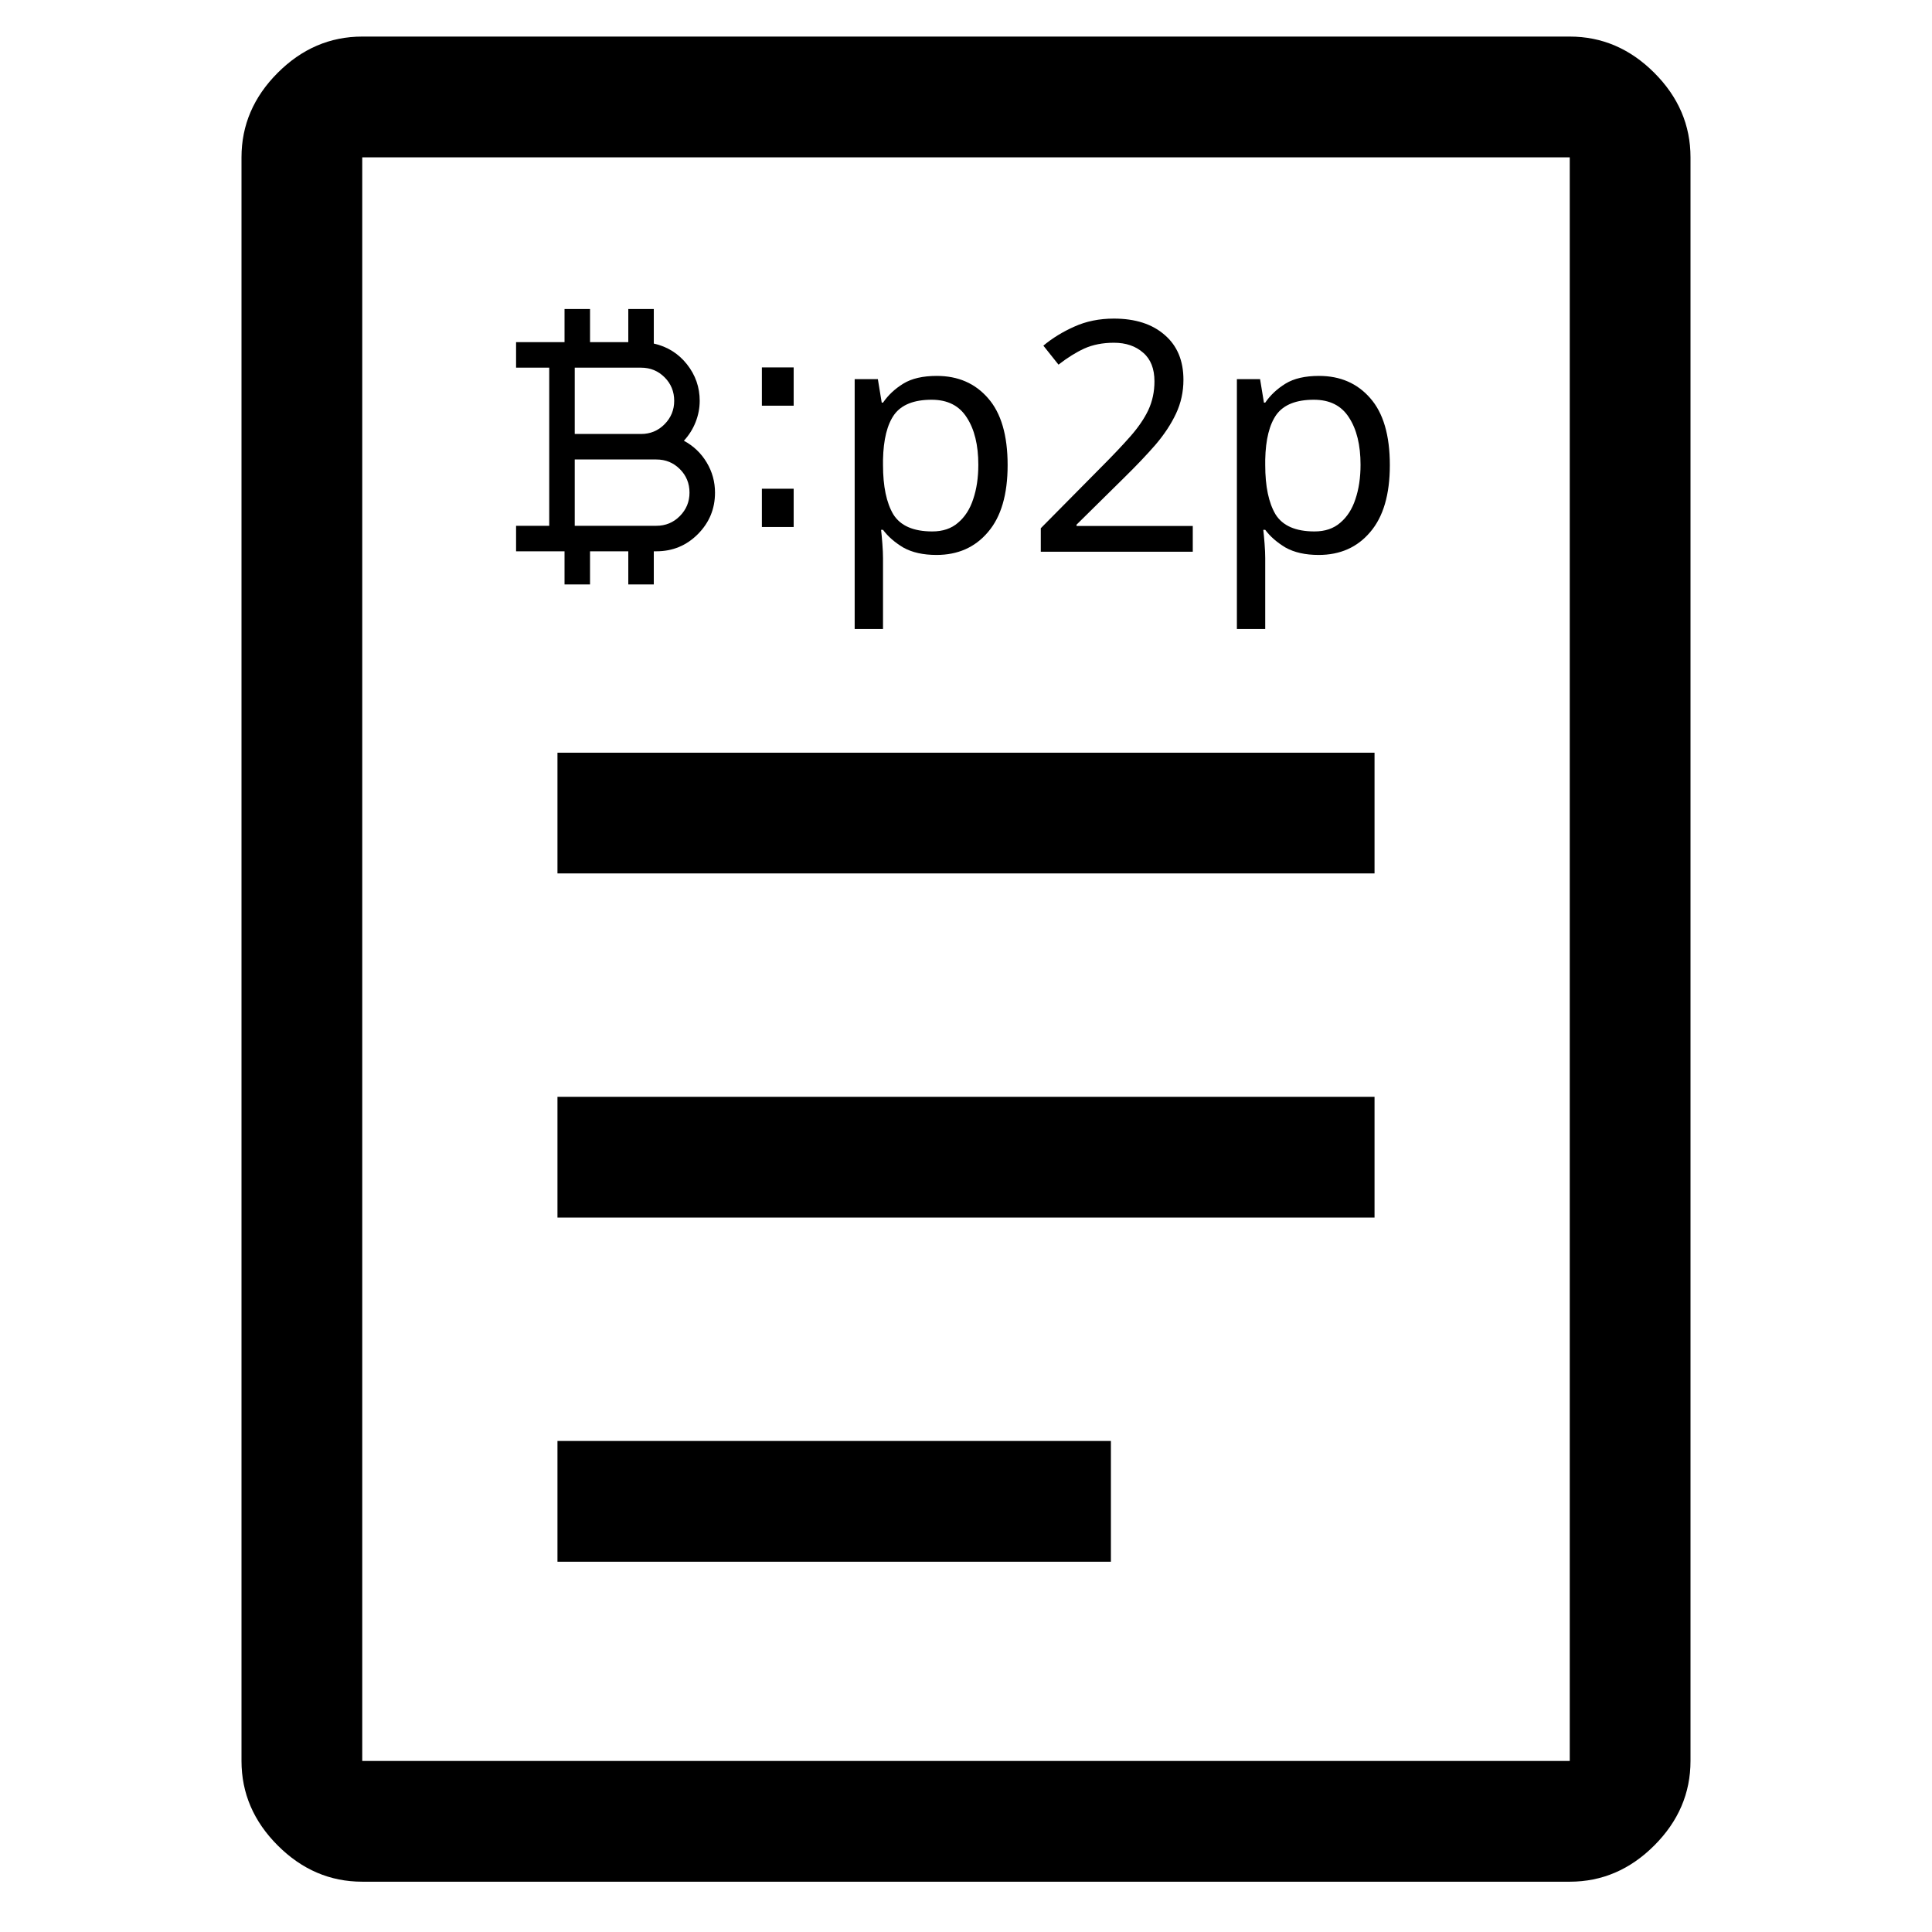
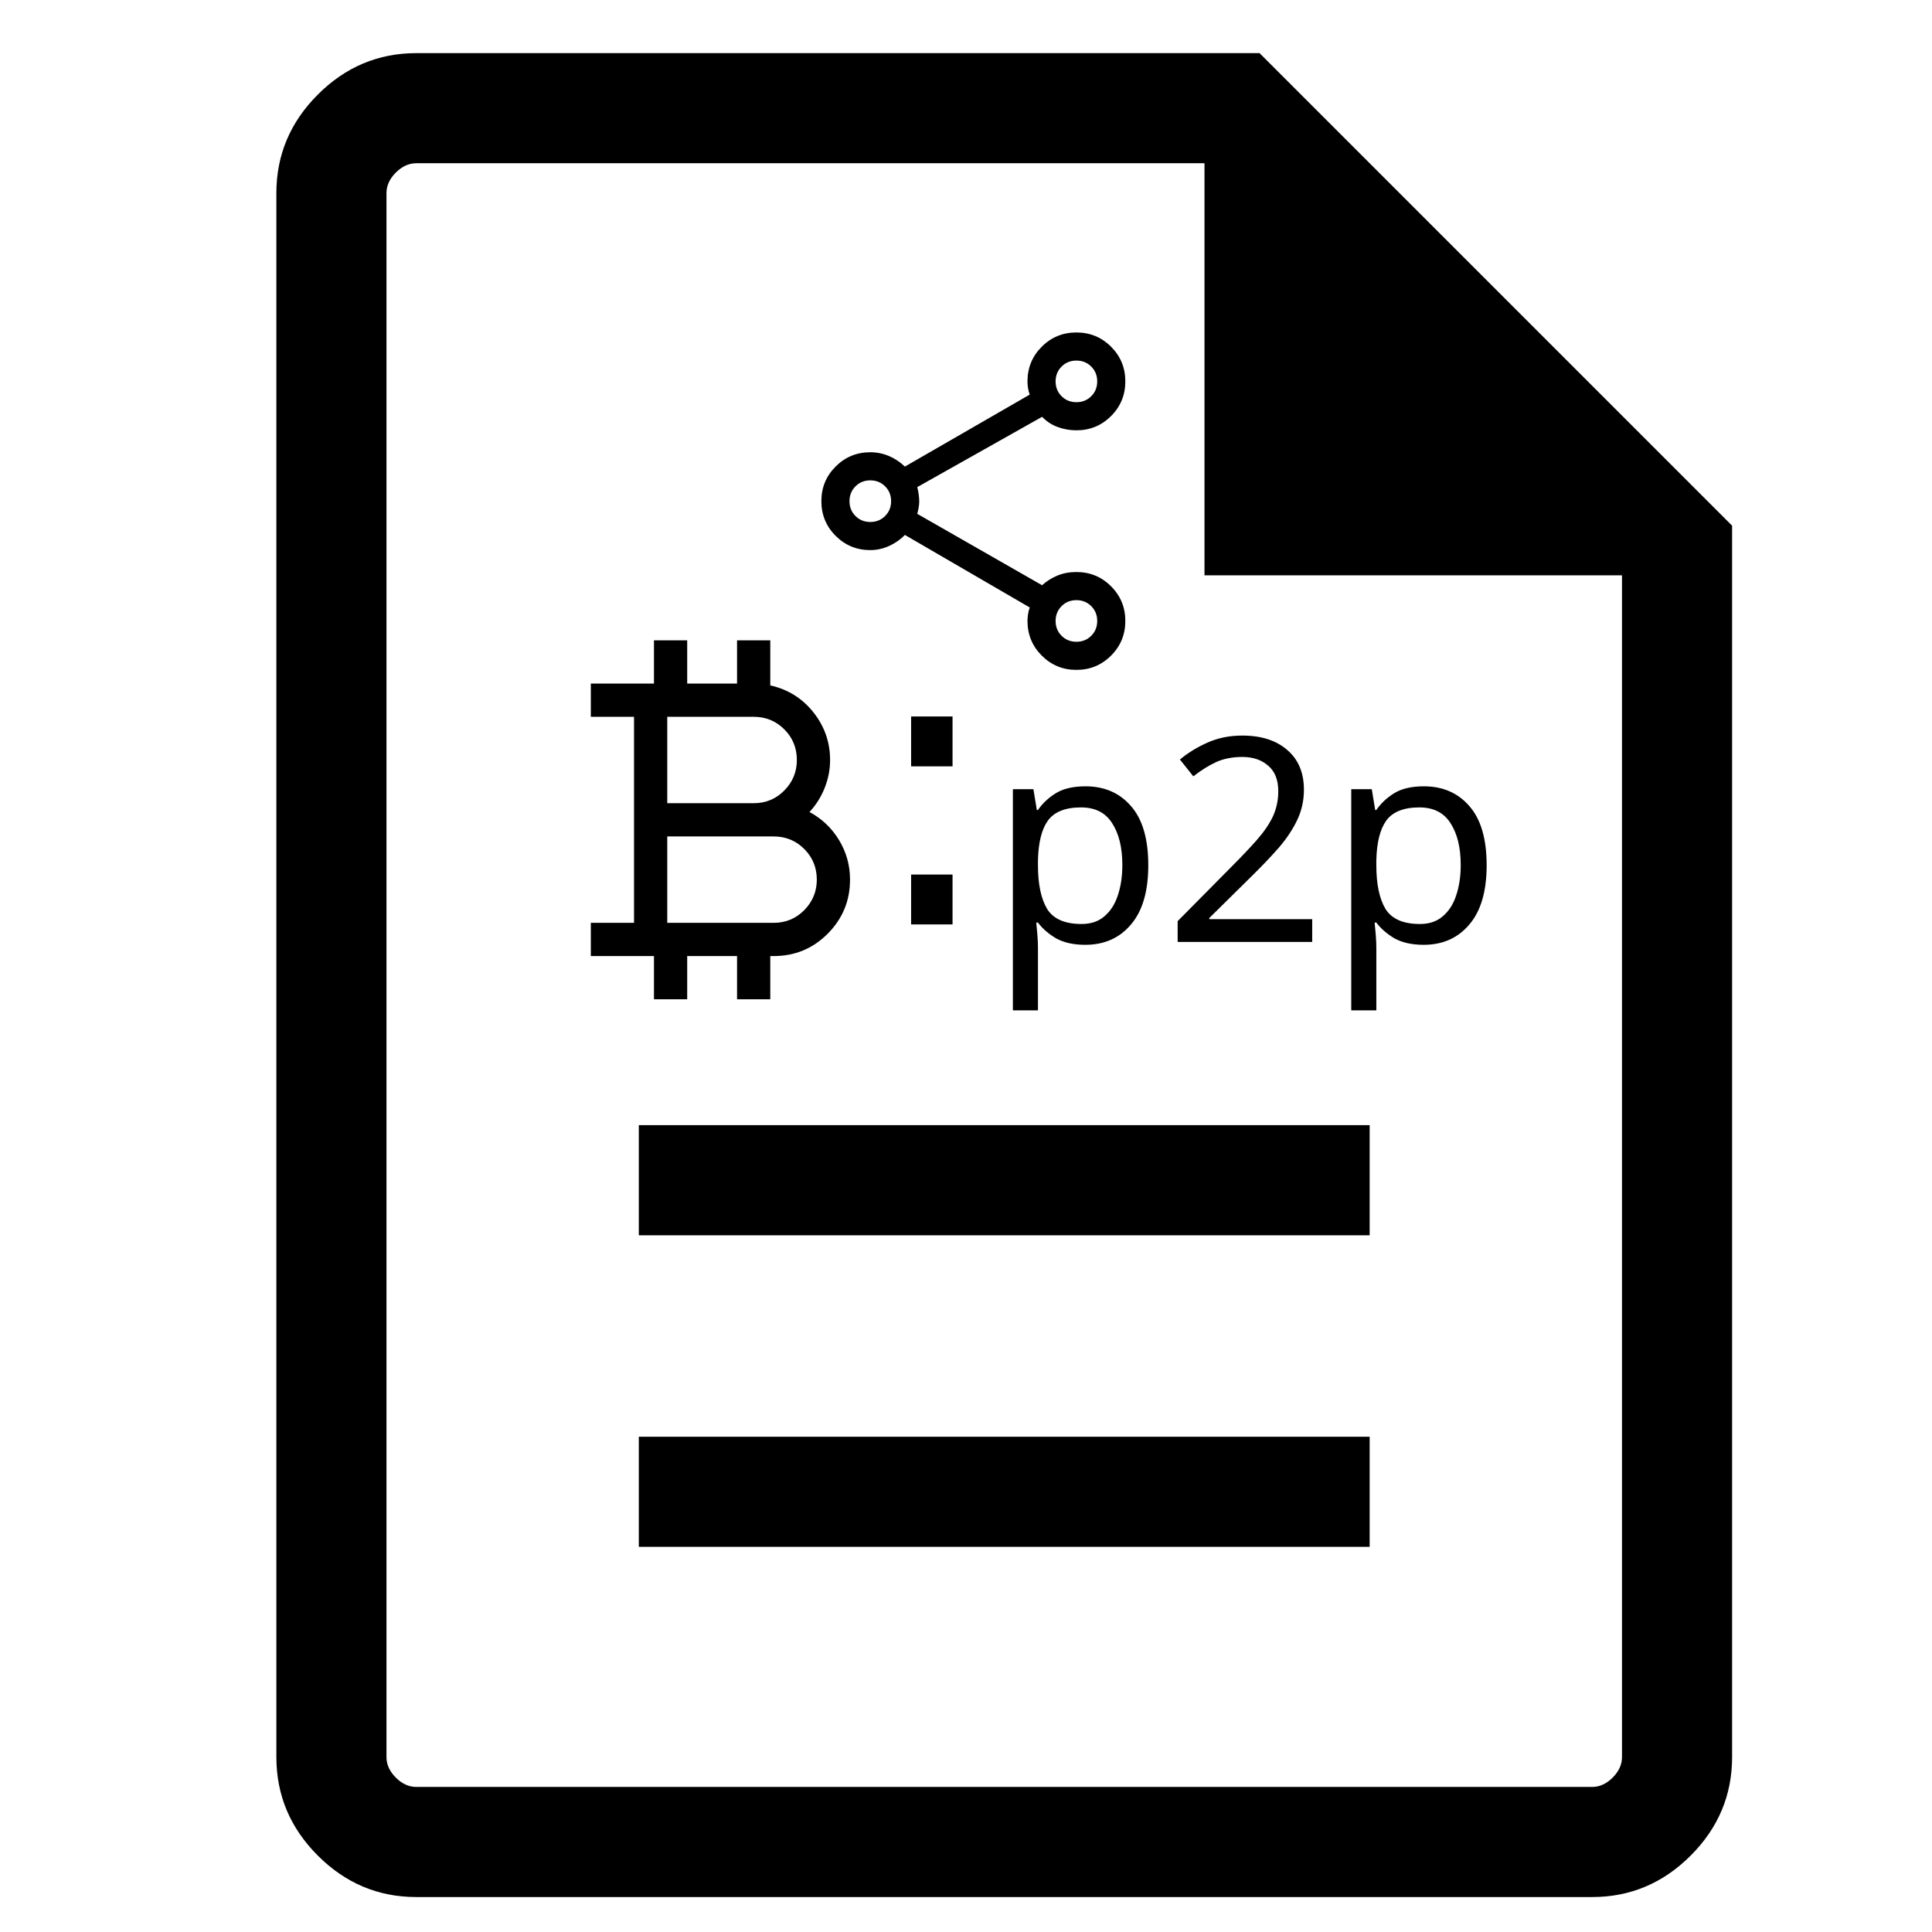
<svg xmlns="http://www.w3.org/2000/svg" height="48" viewBox="0 -960 960 960" width="48" version="1.1" id="svg4">
  <defs id="defs8">
    <rect x="461.778" y="-820.124" width="379.038" height="307.7" id="rect1660" />
  </defs>
-   <path d="m 277,-183.994 h 275 v -60 H 277 Z m 0,-171 h 406 v -60 H 277 Z m 0,-171 h 406 v -60 H 277 Z m -97,501 c -16,0 -30,-6 -42,-18 -12,-12 -18,-26 -18,-42 V -881.828 c 0,-16 6,-30 18,-42 12,-12 26,-18 42,-18 h 600 c 16,0 30,6 42,18 12,12 18,26 18,42 v 796.835 c 0,16 -6,30 -18,42 -12,12 -26,18 -42,18 z m 0,-60 H 780 V -881.828 H 180 Z m 0,-796.835 v 796.835 z" id="path2" />
-   <path d="m 280.514,-669.59 v -16.475 h -24.078 v -12.673 H 272.91 v -78.571 h -16.474 v -12.673 h 24.078 v -16.475 h 12.673 v 16.475 h 19.008 v -16.475 h 12.673 v 17.172 q 10.138,2.281 16.475,10.297 6.336,8.016 6.336,18.154 0,5.386 -2.028,10.55 -2.028,5.164 -5.829,9.283 7.16,3.865 11.31,10.772 4.15,6.907 4.15,15.017 0,12.039 -8.491,20.594 -8.49,8.554 -20.656,8.554 h -1.269 v 16.475 h -12.673 v -16.475 h -19.01 v 16.475 z m 5.069,-74.769 h 32.949 q 6.906,0 11.69,-4.847 4.784,-4.847 4.784,-11.627 0,-6.907 -4.784,-11.691 -4.784,-4.784 -11.69,-4.784 h -32.949 z m 0,45.622 h 40.553 q 6.906,0 11.69,-4.847 4.784,-4.847 4.784,-11.627 0,-6.907 -4.784,-11.691 -4.784,-4.784 -11.69,-4.784 h -40.553 z" stroke-width="0.19" id="path4" />
-   <g aria-label=":" id="text94" style="font-size:153.357px;line-height:1.25;font-family:sans-serif;fill:#000000;stroke-width:3.834">
-     <path d="m 378.573,-717.154 h 15.8 v 19.02 h -15.8 z m 0,-60.279 h 15.8 v 19.02 h -15.8 z" style="stroke-width:3.834" id="path1671" />
-   </g>
  <g aria-label="p2p" transform="translate(-50.69527,-11.30685)" id="text1658" style="font-size:160px;line-height:1.25;font-family:'Annie Use Your Telescope';-inkscape-font-specification:'Annie Use Your Telescope';white-space:pre;shape-inside:url(#rect1660)">
-     <path d="m 516.179,-761.905 q 15.84,0 25.44,11.04 9.76,11.04 9.76,33.28 0,21.92 -9.76,33.28 -9.6,11.36 -25.6,11.36 -9.92,0 -16.48,-3.68 -6.4,-3.84 -10.08,-8.8 h -0.96 q 0.32,2.72 0.64,6.88 0.32,4.16 0.32,7.2 v 35.2 h -14.08 v -124.16 h 11.52 l 1.92,11.68 h 0.64 q 3.84,-5.6 10.08,-9.44 6.24,-3.84 16.64,-3.84 z m -2.56,11.84 q -13.12,0 -18.56,7.36 -5.28,7.36 -5.6,22.4 v 2.72 q 0,15.84 5.12,24.48 5.28,8.48 19.36,8.48 7.84,0 12.8,-4.32 5.12,-4.32 7.52,-11.68 2.56,-7.52 2.56,-17.12 0,-14.72 -5.76,-23.52 -5.6,-8.8 -17.44,-8.8 z" style="font-style:normal;font-variant:normal;font-weight:normal;font-stretch:normal;font-family:'Noto Sans';-inkscape-font-specification:'Noto Sans'" id="path1664" />
-     <path d="m 643.379,-674.545 h -75.52 v -11.68 l 29.92,-30.24 q 8.64,-8.64 14.56,-15.36 5.92,-6.72 8.96,-13.12 3.04,-6.56 3.04,-14.24 0,-9.44 -5.6,-14.24 -5.6,-4.96 -14.56,-4.96 -8.32,0 -14.72,2.88 -6.24,2.88 -12.8,8 l -7.52,-9.44 q 6.72,-5.6 15.36,-9.44 8.8,-4 19.68,-4 16,0 25.28,8.16 9.28,8 9.28,22.24 0,8.96 -3.68,16.8 -3.68,7.84 -10.24,15.52 -6.56,7.52 -15.36,16.16 l -23.84,23.52 v 0.64 h 57.76 z" style="font-style:normal;font-variant:normal;font-weight:normal;font-stretch:normal;font-family:'Noto Sans';-inkscape-font-specification:'Noto Sans'" id="path1666" />
-     <path d="m 706.099,-761.905 q 15.84,0 25.44,11.04 9.76,11.04 9.76,33.28 0,21.92 -9.76,33.28 -9.6,11.36 -25.6,11.36 -9.92,0 -16.48,-3.68 -6.4,-3.84 -10.08,-8.8 h -0.96 q 0.32,2.72 0.64,6.88 0.32,4.16 0.32,7.2 v 35.2 h -14.08 v -124.16 h 11.52 l 1.92,11.68 h 0.64 q 3.84,-5.6 10.08,-9.44 6.24,-3.84 16.64,-3.84 z m -2.56,11.84 q -13.12,0 -18.56,7.36 -5.28,7.36 -5.6,22.4 v 2.72 q 0,15.84 5.12,24.48 5.28,8.48 19.36,8.48 7.84,0 12.8,-4.32 5.12,-4.32 7.52,-11.68 2.56,-7.52 2.56,-17.12 0,-14.72 -5.76,-23.52 -5.6,-8.8 -17.44,-8.8 z" style="font-style:normal;font-variant:normal;font-weight:normal;font-stretch:normal;font-family:'Noto Sans';-inkscape-font-specification:'Noto Sans'" id="path1668" />
+     <path d="m 758.242,-557.977 c 9.349,0 16.856,3.258 22.522,9.774 5.76,6.516 8.64,16.337 8.64,29.462 0,12.937 -2.88,22.758 -8.64,29.462 -5.666,6.705 -13.22,10.057 -22.663,10.057 -5.855,0 -10.718,-1.086 -14.59,-3.258 -3.777,-2.266 -6.752,-4.863 -8.924,-7.791 h -0.85 c 0.186,1.605 0.377,3.635 0.569,6.091 0.186,2.455 0.281,4.58 0.281,6.374 v 31.162 h -12.463 v -109.917 h 10.198 l 1.699,10.34 h 0.569 c 2.266,-3.305 5.241,-6.091 8.924,-8.357 3.683,-2.266 8.593,-3.399 14.731,-3.399 z m -2.267,10.482 c -7.743,0 -13.22,2.172 -16.431,6.515 -3.116,4.344 -4.769,10.954 -4.958,19.83 v 2.408 c 0,9.349 1.511,16.573 4.533,21.672 3.116,5.005 8.829,7.507 17.139,7.507 4.627,0 8.404,-1.275 11.332,-3.824 3.022,-2.549 5.241,-5.996 6.657,-10.34 1.511,-4.438 2.267,-9.49 2.267,-15.156 0,-8.688 -1.7,-15.628 -5.099,-20.822 -3.305,-5.194 -8.451,-7.791 -15.439,-7.791 z" style="font-style:normal;font-variant:normal;font-weight:normal;font-stretch:normal;font-size:160px;line-height:1.25;font-family:'Noto Sans';-inkscape-font-specification:'Noto Sans';white-space:pre;shape-inside:url(#rect1660);stroke-width:0.885" id="path1668" />
+     <path d="m 375.648,-452.161 v -21.467 h -31.373 v -16.513 h 21.465 v -102.378 h -21.465 v -16.512 h 31.373 v -21.467 h 16.513 v 21.467 h 24.768 v -21.467 h 16.512 v 22.375 c 8.807,1.982 15.963,6.454 21.467,13.417 5.504,6.963 8.256,14.848 8.256,23.654 0,4.679 -0.88,9.261 -2.642,13.747 -1.761,4.486 -4.293,8.518 -7.595,12.095 6.219,3.357 11.132,8.036 14.737,14.036 3.605,5.999 5.408,12.522 5.408,19.567 0,10.458 -3.688,19.402 -11.064,26.834 -7.375,7.431 -16.347,11.146 -26.914,11.146 h -1.653 v 21.467 h -16.512 v -21.467 h -24.77 v 21.467 z m 6.605,-97.424 h 42.932 c 5.999,0 11.077,-2.105 15.232,-6.316 4.156,-4.21 6.234,-9.261 6.234,-15.15 0,-5.999 -2.078,-11.077 -6.234,-15.233 -4.156,-4.156 -9.233,-6.234 -15.232,-6.234 h -42.932 z m 0,59.446 h 52.84 c 5.999,0 11.077,-2.105 15.233,-6.316 4.156,-4.21 6.234,-9.261 6.234,-15.15 0,-5.999 -2.078,-11.077 -6.234,-15.233 -4.156,-4.156 -9.233,-6.234 -15.233,-6.234 h -52.84 z" stroke-width="0.248" id="path4" />
+     <g aria-label=":" id="text94-3" style="font-size:153.357px;line-height:1.25;font-family:sans-serif;fill:#000000;stroke-width:3.834" transform="matrix(1.303009,0,0,1.303009,2.494223,346.4806)">
+       <path d="m 384.438,-660.485 h 15.8 v 19.02 h -15.8 z m 0,-60.279 h 15.8 v 19.02 h -15.8 z" style="stroke-width:3.834" id="path1671" />
+     </g>
+     <path d="m 590.108,-557.977 c 9.349,0 16.856,3.258 22.522,9.774 5.76,6.516 8.64,16.337 8.64,29.462 0,12.937 -2.88,22.758 -8.64,29.462 -5.666,6.705 -13.22,10.057 -22.663,10.057 -5.855,0 -10.718,-1.086 -14.589,-3.258 -3.777,-2.266 -6.752,-4.863 -8.924,-7.791 h -0.85 c 0.186,1.605 0.377,3.635 0.569,6.091 0.186,2.455 0.281,4.58 0.281,6.374 v 31.162 h -12.464 v -109.917 h 10.199 l 1.699,10.34 h 0.569 c 2.266,-3.305 5.241,-6.091 8.924,-8.357 3.683,-2.266 8.593,-3.399 14.731,-3.399 z m -2.267,10.482 c -7.743,0 -13.22,2.172 -16.431,6.515 -3.116,4.344 -4.769,10.954 -4.958,19.83 v 2.408 c 0,9.349 1.511,16.573 4.533,21.672 3.116,5.005 8.829,7.507 17.139,7.507 4.627,0 8.404,-1.275 11.332,-3.824 3.022,-2.549 5.241,-5.996 6.657,-10.34 1.511,-4.438 2.266,-9.49 2.266,-15.156 0,-8.688 -1.7,-15.628 -5.099,-20.822 -3.305,-5.194 -8.451,-7.791 -15.439,-7.791 z" style="font-style:normal;font-variant:normal;font-weight:normal;font-stretch:normal;font-size:160px;line-height:1.25;font-family:'Noto Sans';-inkscape-font-specification:'Noto Sans';white-space:pre;shape-inside:url(#rect1660);stroke-width:0.885" id="path1664" />
+     <path d="m 702.717,-480.639 h -66.857 v -10.34 l 26.488,-26.771 c 5.099,-5.099 9.396,-9.632 12.89,-13.598 3.494,-3.966 6.138,-7.838 7.932,-11.615 1.794,-3.872 2.692,-8.074 2.692,-12.607 0,-5.571 -1.653,-9.774 -4.958,-12.607 -3.305,-2.927 -7.602,-4.391 -12.89,-4.391 -4.91,0 -9.254,0.85 -13.031,2.549 -3.683,1.7 -7.46,4.061 -11.332,7.082 l -6.657,-8.357 c 3.966,-3.305 8.499,-6.091 13.598,-8.357 5.194,-2.361 11.001,-3.541 17.422,-3.541 9.443,0 16.903,2.408 22.38,7.224 5.477,4.722 8.215,11.284 8.215,19.689 0,5.288 -1.086,10.246 -3.258,14.873 -2.172,4.627 -5.194,9.207 -9.065,13.74 -3.872,4.438 -8.404,9.207 -13.598,14.306 l -21.105,20.822 v 0.569 h 51.134 z" style="font-style:normal;font-variant:normal;font-weight:normal;font-stretch:normal;font-size:160px;line-height:1.25;font-family:'Noto Sans';-inkscape-font-specification:'Noto Sans';white-space:pre;shape-inside:url(#rect1660);stroke-width:0.885" id="path1666" />
+     <path d="m 585.555,-615.829 c -6.753,0 -12.494,-2.368 -17.221,-7.104 -4.727,-4.736 -7.091,-10.487 -7.091,-17.253 0,-0.947 0.095,-2.045 0.281,-3.292 0.186,-1.248 0.467,-2.37 0.838,-3.368 l -62.036,-36.048 c -2.189,2.282 -4.797,4.11 -7.824,5.484 -3.027,1.374 -6.148,2.061 -9.361,2.061 -6.753,0 -12.493,-2.364 -17.221,-7.091 -4.727,-4.727 -7.091,-10.468 -7.091,-17.221 0,-6.753 2.363,-12.493 7.091,-17.221 4.727,-4.727 10.467,-7.091 17.221,-7.091 3.214,0 6.288,0.617 9.222,1.851 2.934,1.234 5.589,2.993 7.964,5.275 l 62.036,-35.769 c -0.372,-0.938 -0.652,-1.994 -0.838,-3.166 -0.186,-1.173 -0.281,-2.306 -0.281,-3.401 0,-6.753 2.364,-12.493 7.091,-17.221 4.727,-4.727 10.468,-7.091 17.221,-7.091 6.753,0 12.493,2.364 17.22,7.091 4.727,4.727 7.091,10.468 7.091,17.221 0,6.753 -2.364,12.493 -7.091,17.221 -4.727,4.727 -10.467,7.091 -17.22,7.091 -3.247,0 -6.352,-0.547 -9.316,-1.642 -2.964,-1.094 -5.541,-2.783 -7.73,-5.065 l -62.036,34.93 c 0.278,1.025 0.511,2.201 0.698,3.528 0.186,1.327 0.281,2.491 0.281,3.492 0,1 -0.095,2.037 -0.281,3.109 -0.186,1.072 -0.42,2.12 -0.698,3.145 l 62.036,35.489 c 2.189,-2.003 4.704,-3.598 7.545,-4.786 2.841,-1.188 6.008,-1.782 9.501,-1.782 6.753,0 12.493,2.364 17.22,7.091 4.727,4.727 7.091,10.467 7.091,17.221 0,6.753 -2.364,12.493 -7.091,17.221 -4.727,4.727 -10.467,7.091 -17.22,7.091 z m 0.007,-133.015 c 2.931,0 5.386,-0.991 7.366,-2.974 1.979,-1.983 2.969,-4.439 2.969,-7.37 0,-2.931 -0.991,-5.386 -2.974,-7.366 -1.983,-1.979 -4.439,-2.969 -7.37,-2.969 -2.931,0 -5.386,0.991 -7.365,2.974 -1.979,1.983 -2.969,4.44 -2.969,7.37 0,2.931 0.991,5.386 2.974,7.366 1.983,1.979 4.44,2.969 7.37,2.969 z m -102.416,59.521 c 2.931,0 5.386,-0.992 7.365,-2.974 1.979,-1.983 2.969,-4.439 2.969,-7.37 0,-2.931 -0.991,-5.386 -2.974,-7.366 -1.983,-1.979 -4.439,-2.969 -7.37,-2.969 -2.931,0 -5.386,0.991 -7.365,2.974 -1.979,1.983 -2.969,4.439 -2.969,7.37 0,2.931 0.991,5.386 2.974,7.366 1.983,1.979 4.44,2.969 7.37,2.969 z m 102.416,59.521 c 2.931,0 5.386,-0.991 7.366,-2.974 1.979,-1.983 2.969,-4.44 2.969,-7.37 0,-2.931 -0.991,-5.386 -2.974,-7.366 -1.983,-1.979 -4.439,-2.969 -7.37,-2.969 -2.931,0 -5.386,0.991 -7.365,2.974 -1.979,1.983 -2.969,4.439 -2.969,7.37 0,2.931 0.991,5.386 2.974,7.365 1.983,1.979 4.44,2.969 7.37,2.969 z" id="path945" style="stroke-width:0.21" />
+     <path d="m 368.116,-180.077 h 363.156 v -54.714 H 368.116 Z m 0,-154.817 H 731.272 V -389.606 H 368.116 Z M 257.576,-6.06 c -18.91,0 -35.23,-6.865 -48.959,-20.594 -13.729,-13.729 -20.593,-30.049 -20.593,-48.96 V -852.741 c 0,-18.911 6.864,-35.231 20.593,-48.96 13.729,-13.729 30.049,-20.594 48.959,-20.594 h 418.982 l 234.808,234.807 v 611.874 c 0,18.911 -6.864,35.231 -20.593,48.96 -13.729,13.729 -30.049,20.594 -48.959,20.594 z M 649.201,-662.82 V -867.581 H 257.576 c -3.712,0 -7.113,1.546 -10.202,4.637 -3.092,3.092 -4.639,6.493 -4.639,10.203 v 777.128 c 0,3.71 1.546,7.111 4.639,10.203 3.092,3.091 6.493,4.637 10.202,4.637 h 584.237 c 3.712,0 7.113,-1.546 10.202,-4.637 3.092,-3.092 4.639,-6.493 4.639,-10.203 V -662.82 Z m -406.465,-204.761 v 204.761 -204.761 806.807 z" id="path1612" style="stroke-width:1.206" />
  </g>
</svg>
